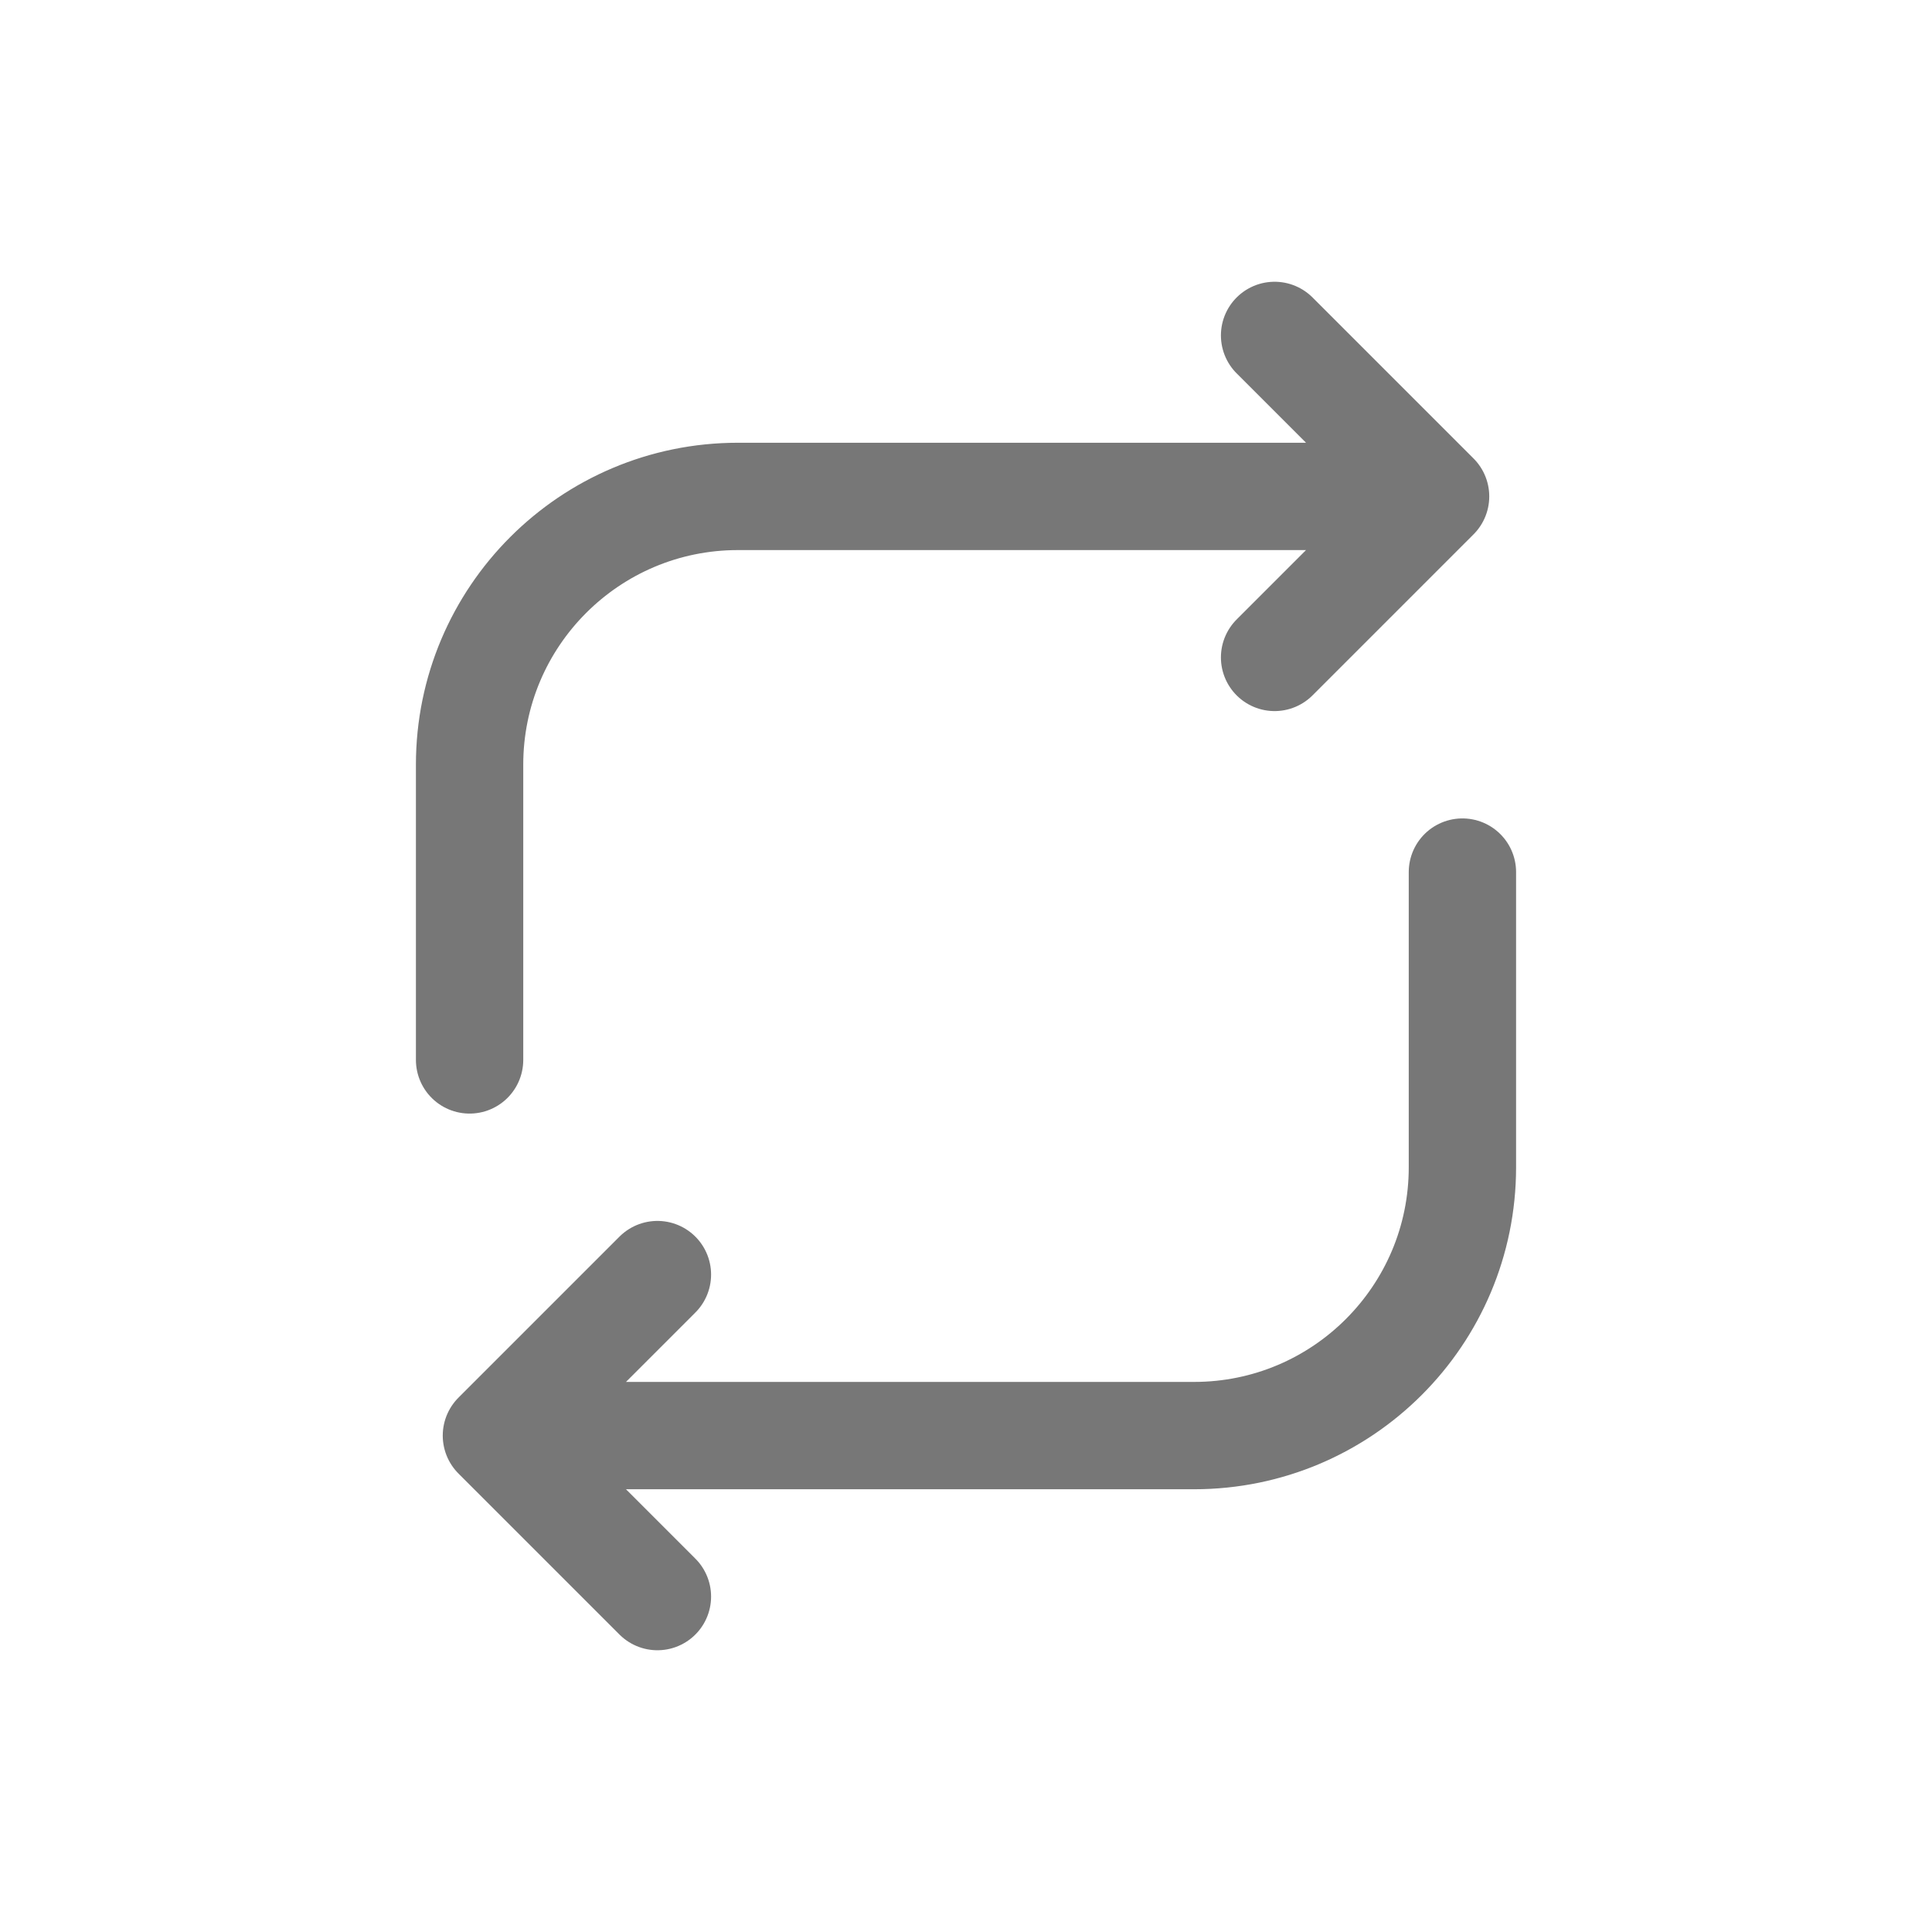
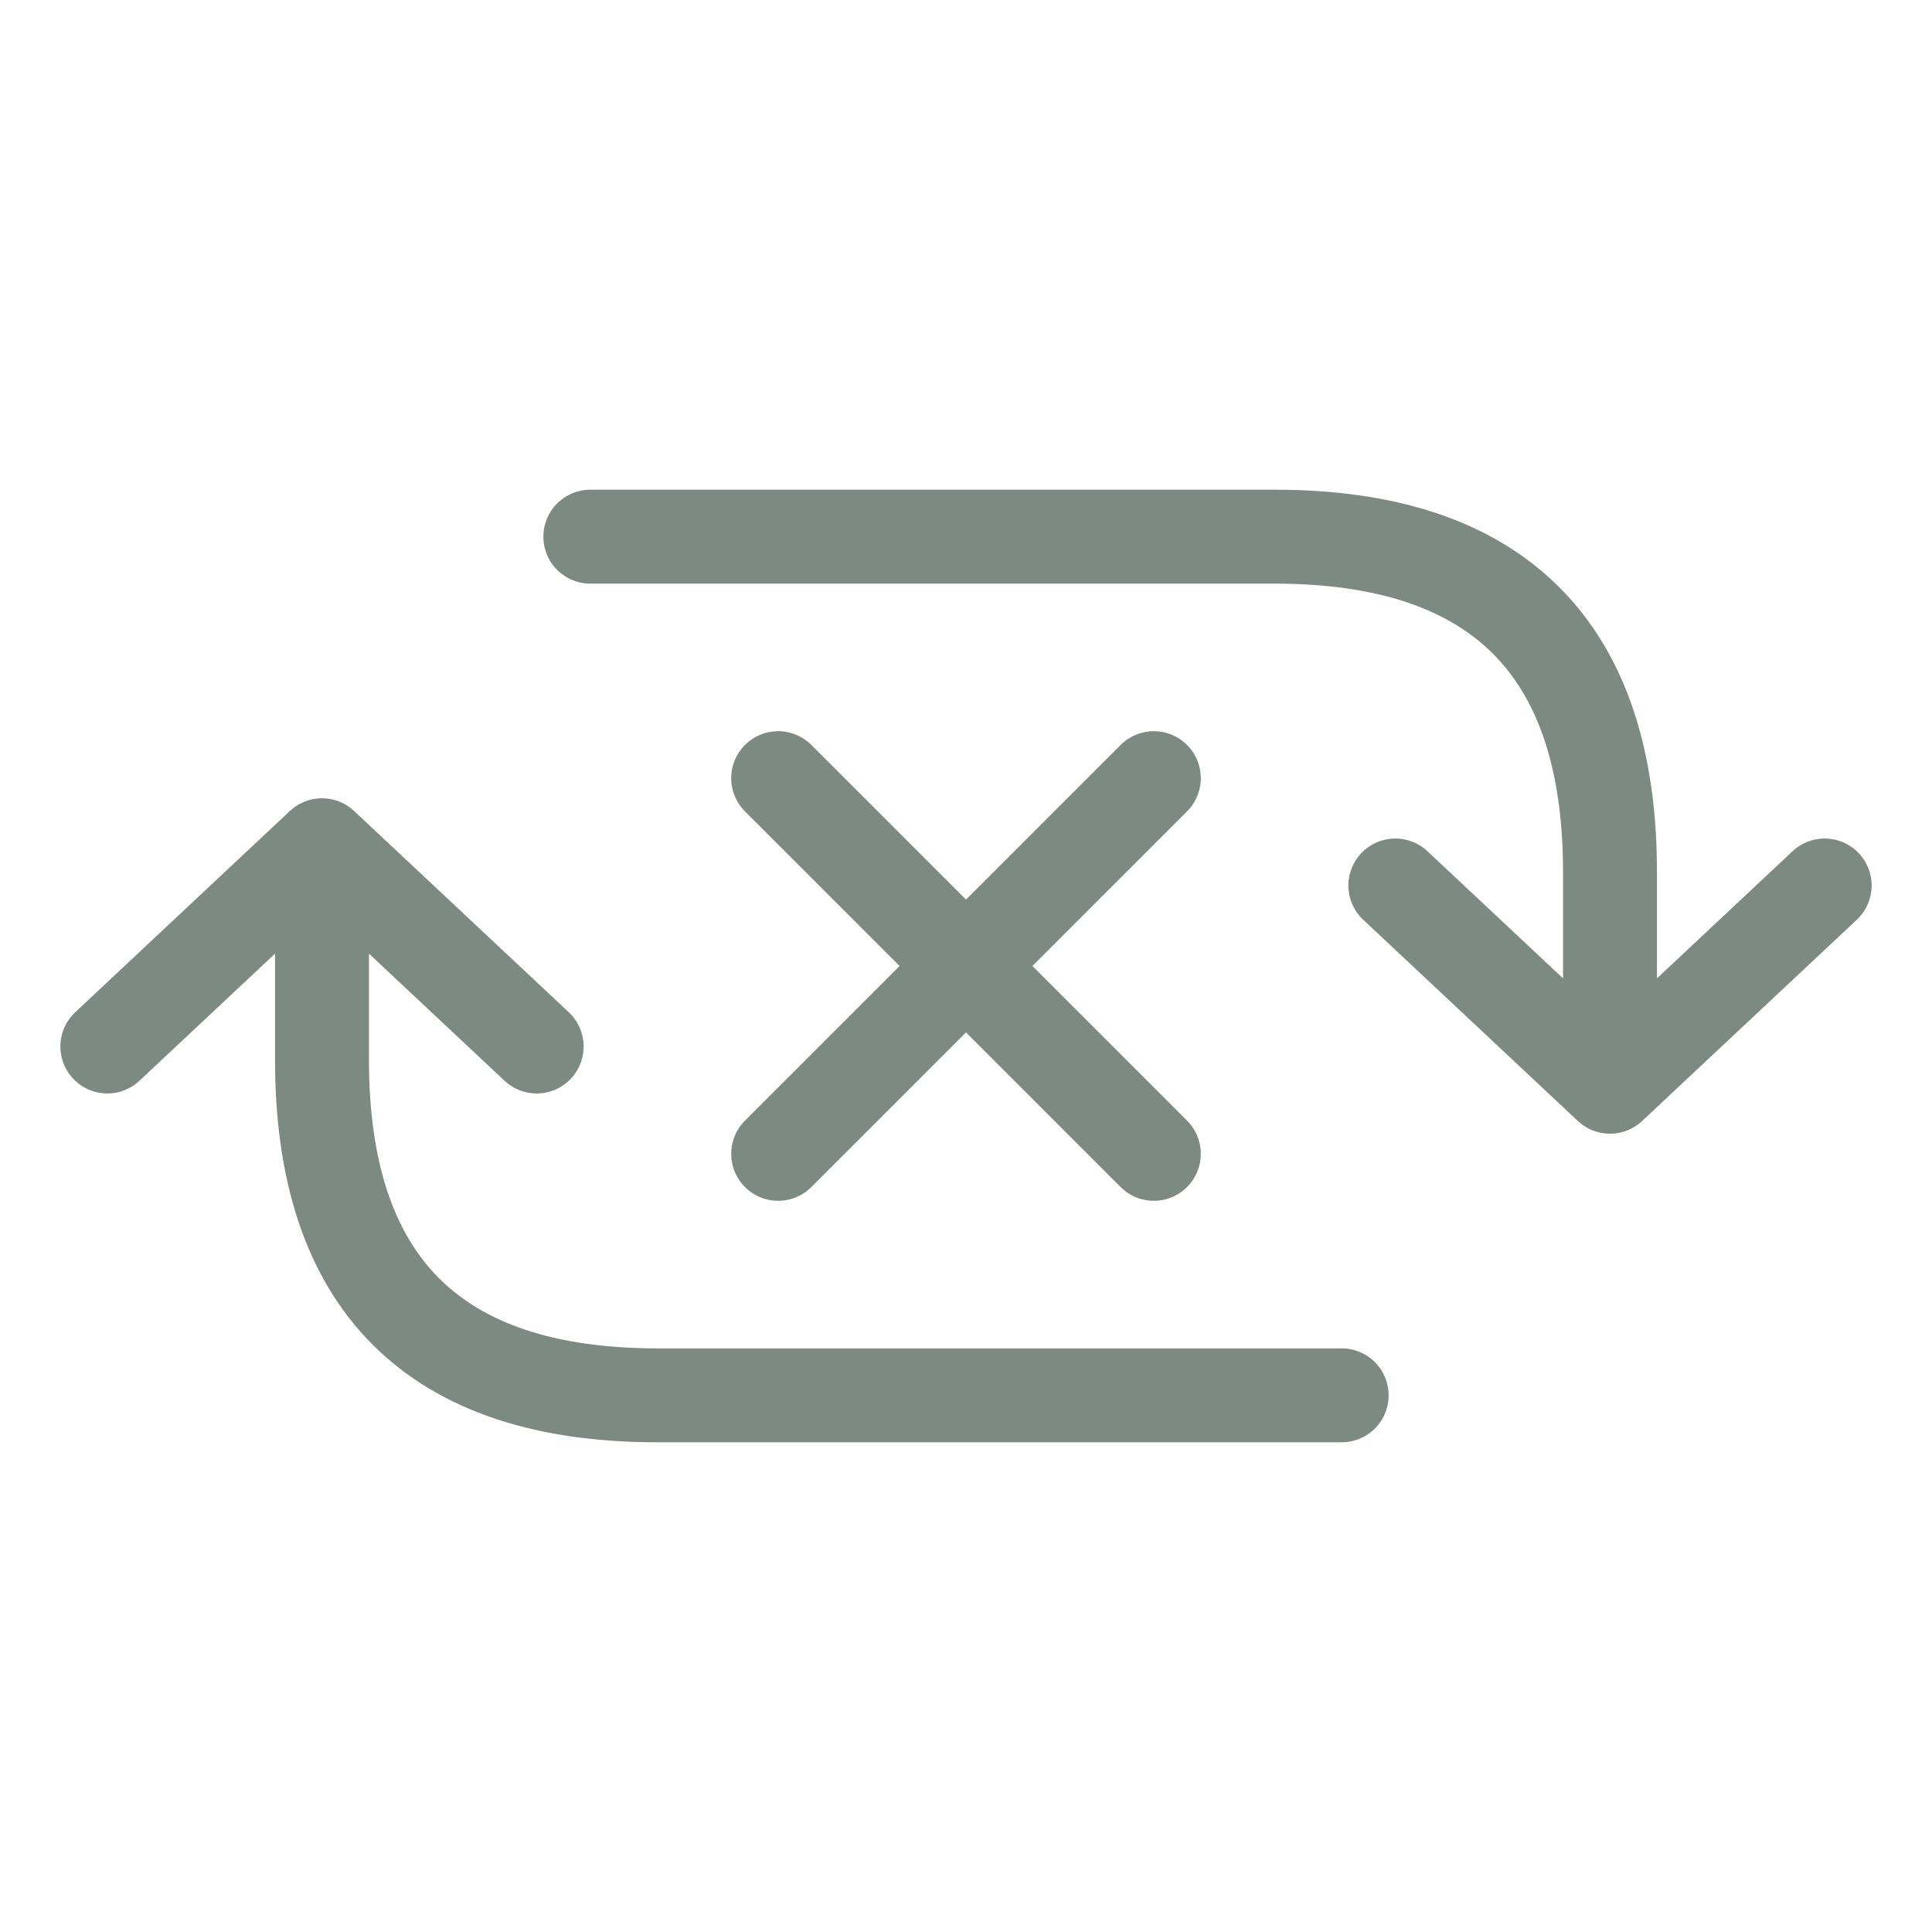
<svg xmlns="http://www.w3.org/2000/svg" width="144" height="144" viewBox="0 0 144 144">
-   <path d="M35 79V57a20 20 0 0 1 20-20h52M109 65v22a20 20 0 0 1-20 20H37m58-82 12 12-12 12M49 95l-12 12 12 12" fill="none" stroke="#777" stroke-width="8" stroke-linecap="round" stroke-linejoin="round" />
+   <g color="#7D8983" stroke="currentColor" stroke-width="7" stroke-linecap="round" stroke-linejoin="round" fill="none">
+     <path d="M44 40h51q25 0 25 25v15M104 66l16 15 16-15M100 104H49q-25 0-25-25V64M8 78l16-15 16 15" />
+     <path d="m58 58 28 28m0-28L58 86" />
+   </g>
</svg>
